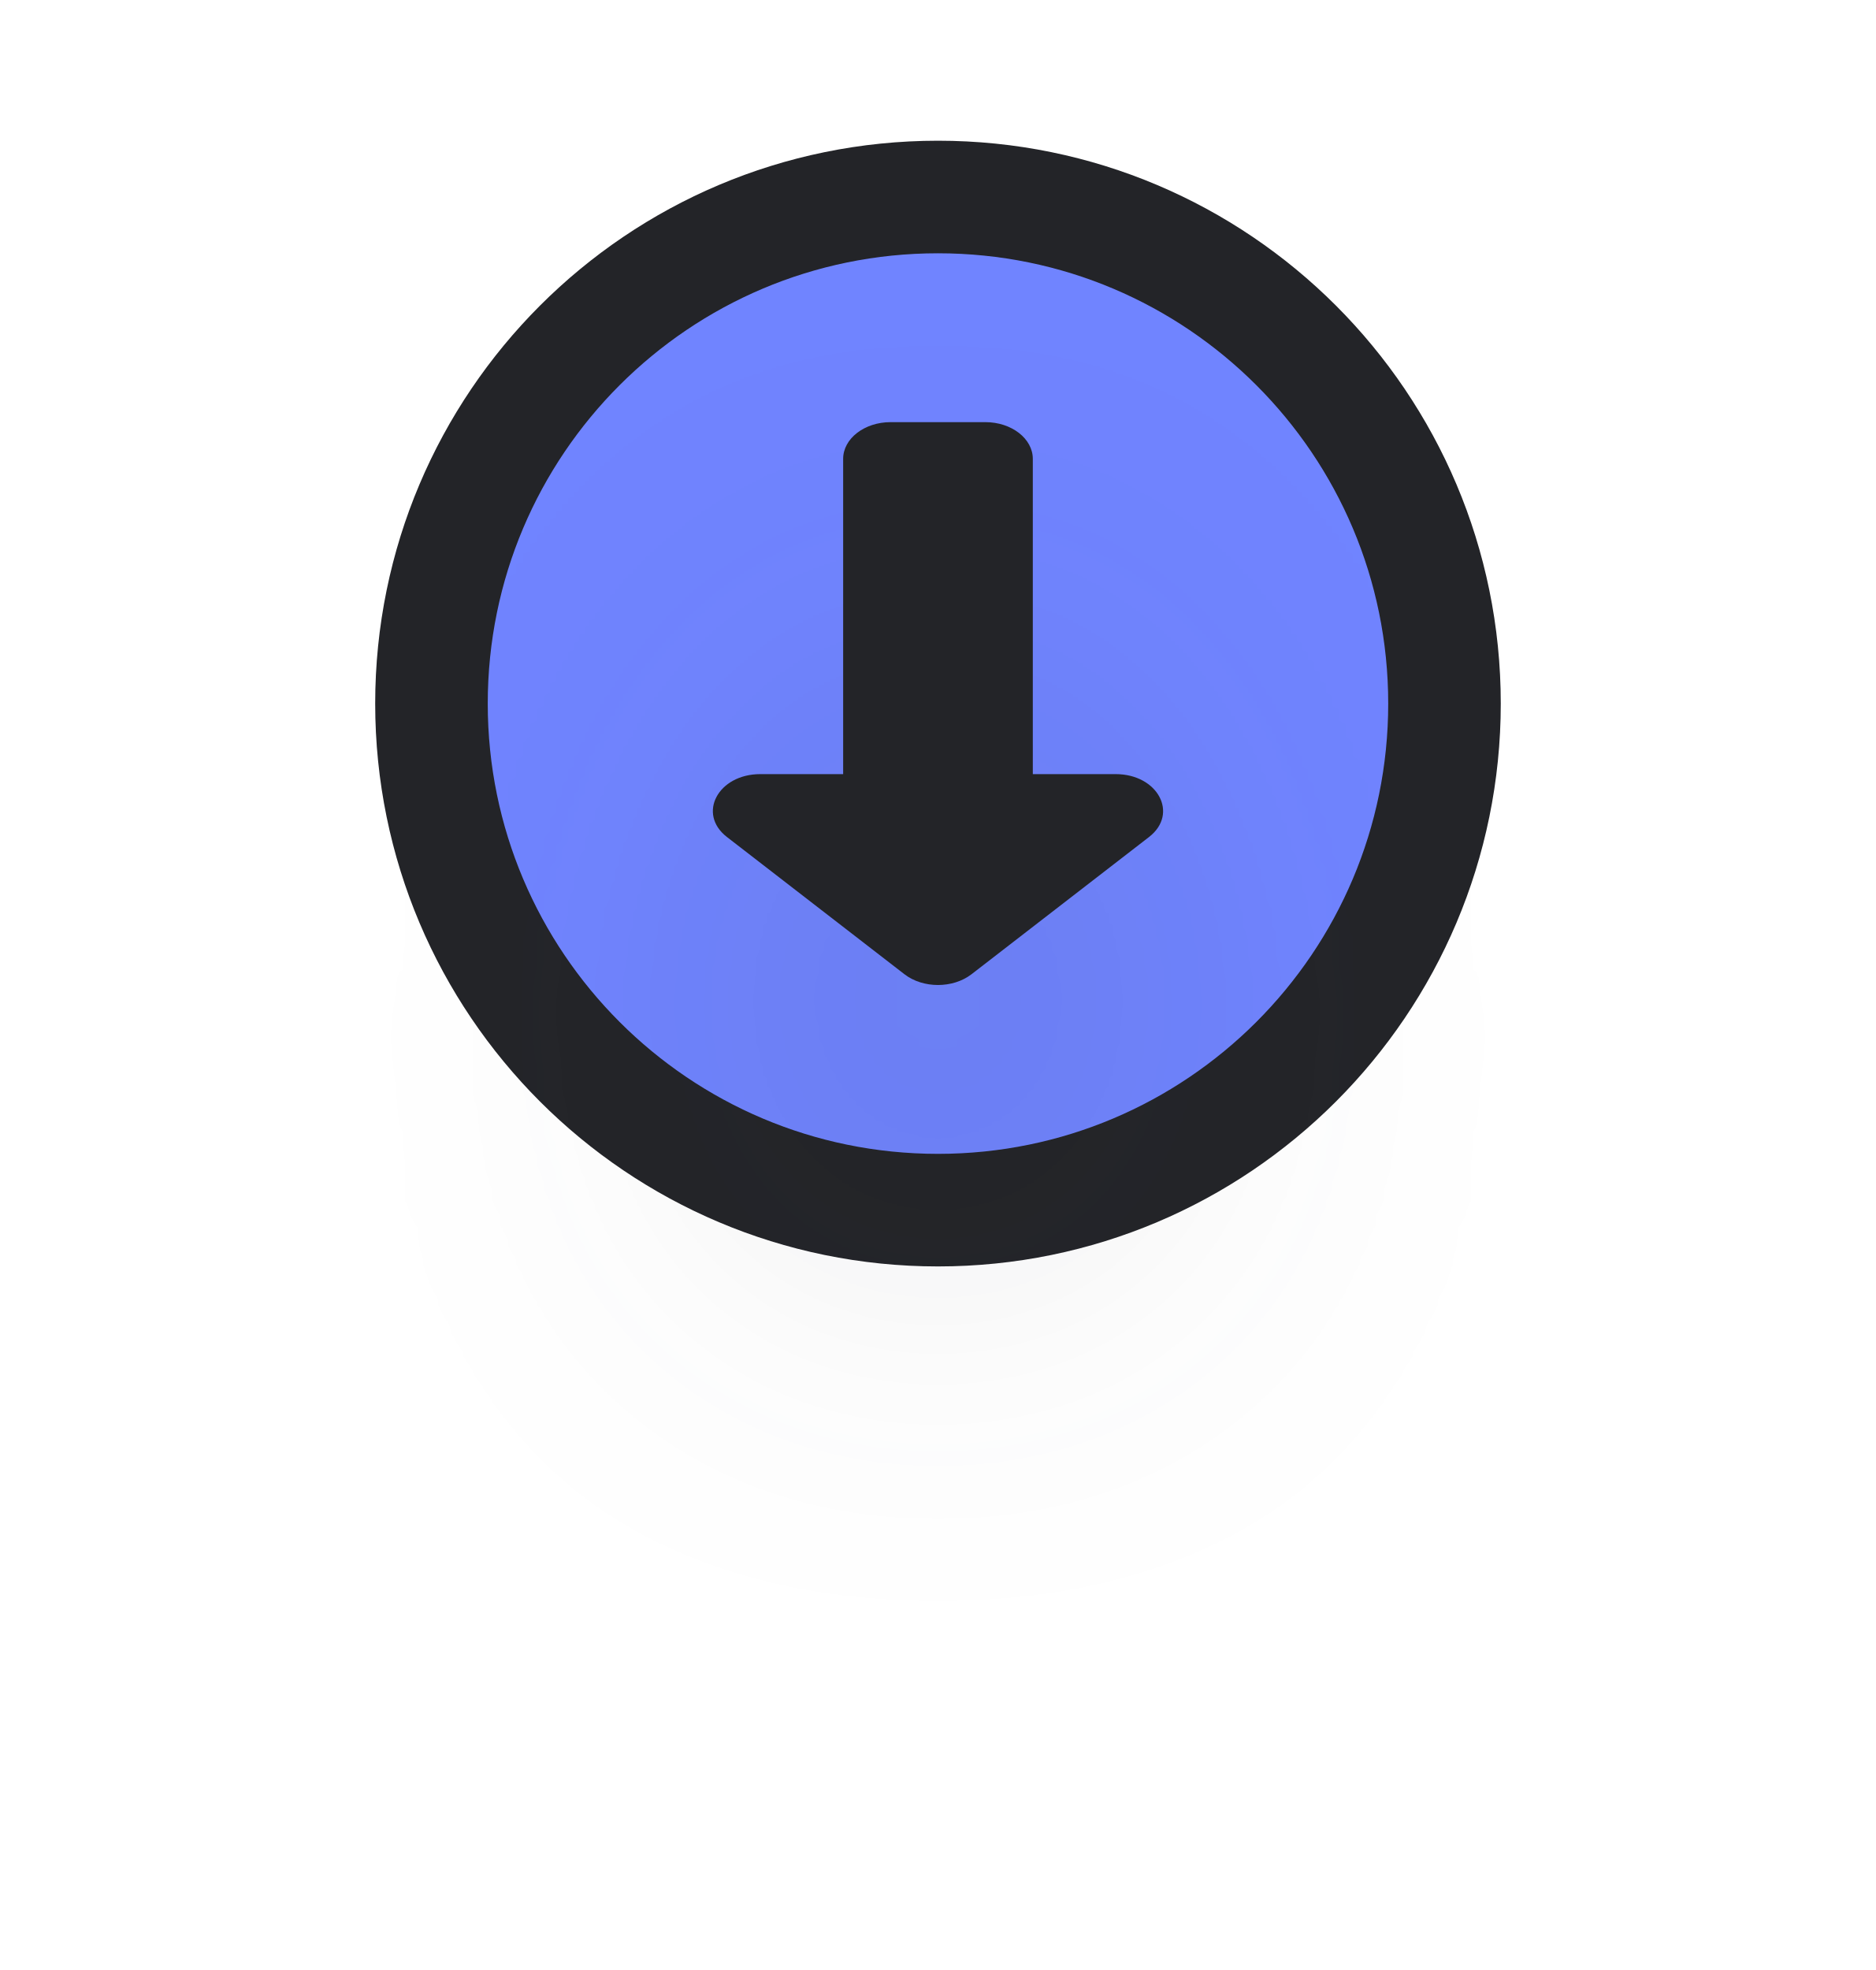
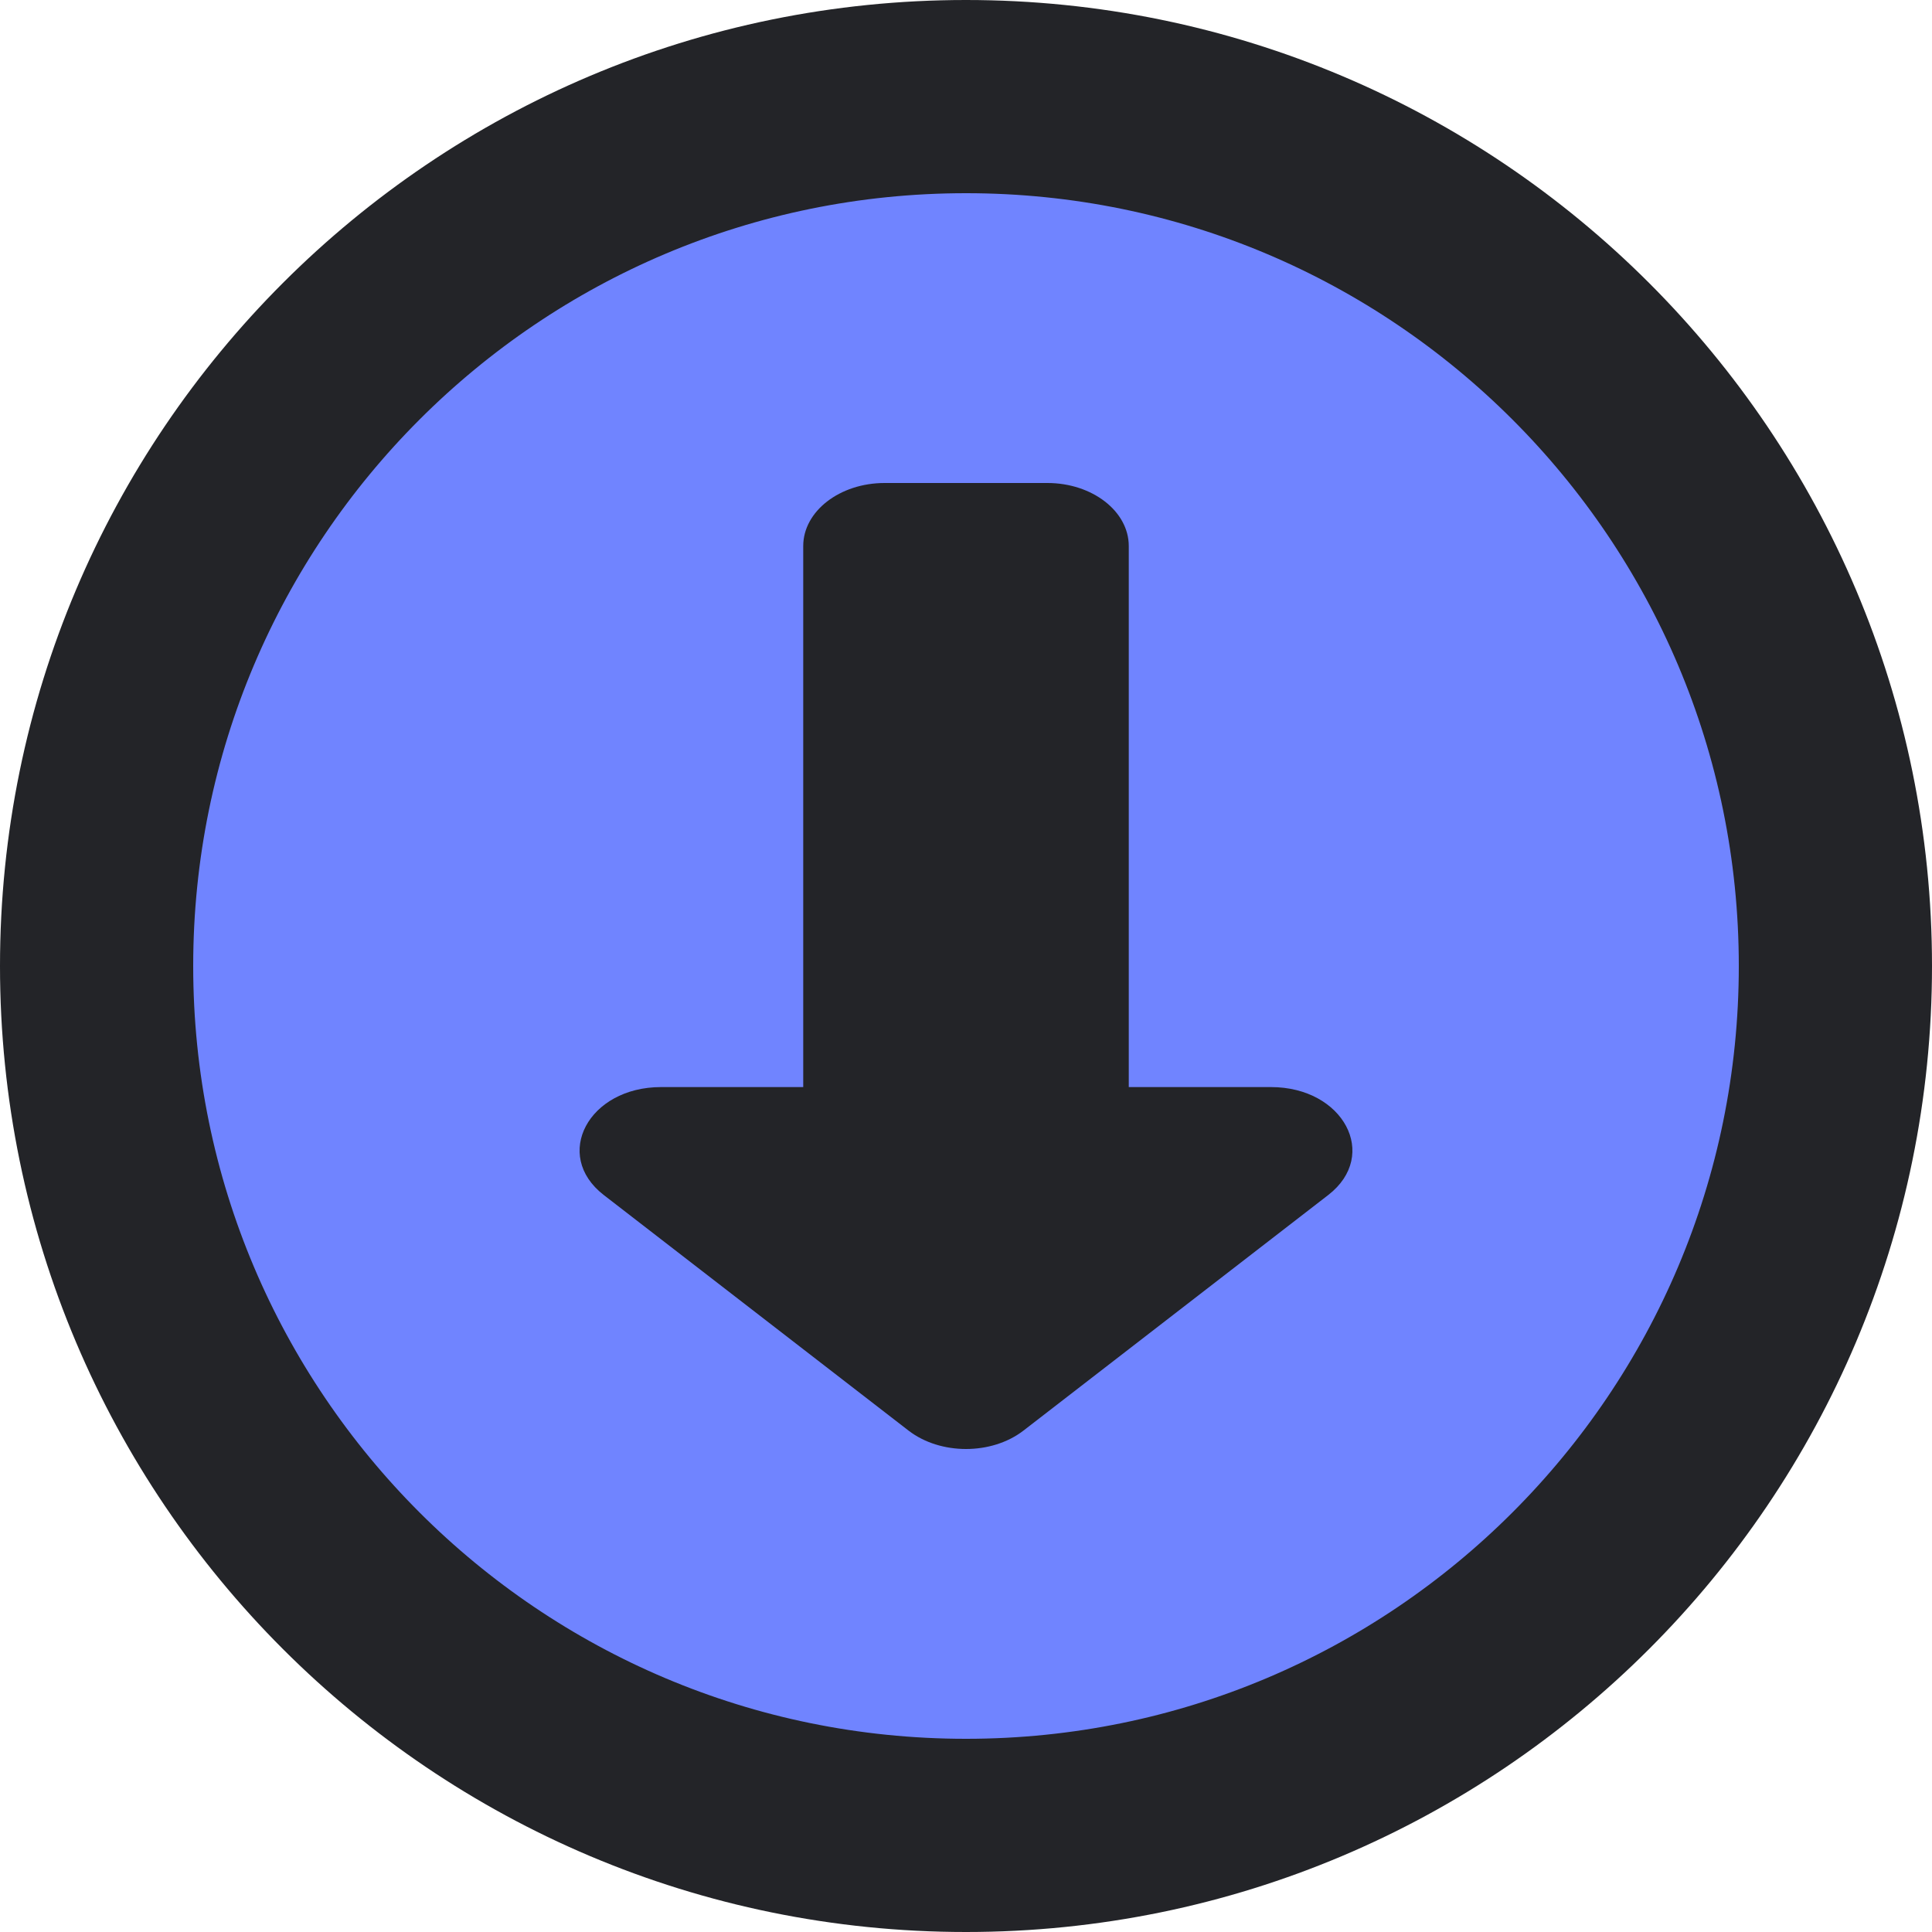
- <svg xmlns="http://www.w3.org/2000/svg" width="40" height="42" viewBox="0 0 40 42" fill="none">
-   <g id="receive_dark">
-     <rect x="9.2" y="4.2" width="21.6" height="21.6" rx="10.8" fill="#7084FF" />
-     <rect x="9.2" y="4.2" width="21.6" height="21.6" rx="10.8" stroke="#232428" stroke-width="2.4" />
-     <g id="Vector" filter="url(#filter0_d_27699_53809)">
-       <path d="M19.287 20.772L15.499 17.844C14.861 17.349 15.311 16.504 16.212 16.504H17.978V9.783C17.978 9.351 18.432 9 18.989 9H21.011C21.568 9 22.022 9.351 22.022 9.783V16.504H23.788C24.689 16.504 25.139 17.349 24.501 17.844L20.713 20.772C20.317 21.076 19.682 21.076 19.287 20.772Z" fill="#232428" />
-     </g>
-   </g>
-   <defs>
-     <filter id="filter0_d_27699_53809" x="0.88" y="0.408" width="38.24" height="40.64" filterUnits="userSpaceOnUse" color-interpolation-filters="sRGB">
-       <feFlood flood-opacity="0" result="BackgroundImageFix" />
-       <feColorMatrix in="SourceAlpha" type="matrix" values="0 0 0 0 0 0 0 0 0 0 0 0 0 0 0 0 0 0 127 0" result="hardAlpha" />
-       <feOffset dy="5.728" />
-       <feGaussianBlur stdDeviation="7.16" />
-       <feColorMatrix type="matrix" values="0 0 0 0 0.169 0 0 0 0 0.176 0 0 0 0 0.2 0 0 0 0.16 0" />
-       <feBlend mode="normal" in2="BackgroundImageFix" result="effect1_dropShadow_27699_53809" />
-       <feBlend mode="normal" in="SourceGraphic" in2="effect1_dropShadow_27699_53809" result="shape" />
-     </filter>
-   </defs>
+ <svg xmlns="http://www.w3.org/2000/svg" width="24" height="24" viewBox="0 0 24 24" fill="none">
+   <rect x="1.2" y="1.2" width="21.6" height="21.6" rx="10.8" fill="#7084FF" />
+   <rect x="1.2" y="1.2" width="21.6" height="21.6" rx="10.8" stroke="#232428" stroke-width="2.4" />
+   <path d="M11.287 17.772L7.499 14.844C6.861 14.349 7.311 13.504 8.212 13.504H9.978V6.783C9.978 6.351 10.432 6 10.989 6H13.011C13.568 6 14.022 6.351 14.022 6.783V13.504H15.788C16.689 13.504 17.139 14.349 16.501 14.844L12.713 17.772C12.318 18.076 11.682 18.076 11.287 17.772Z" fill="#232428" />
</svg>
